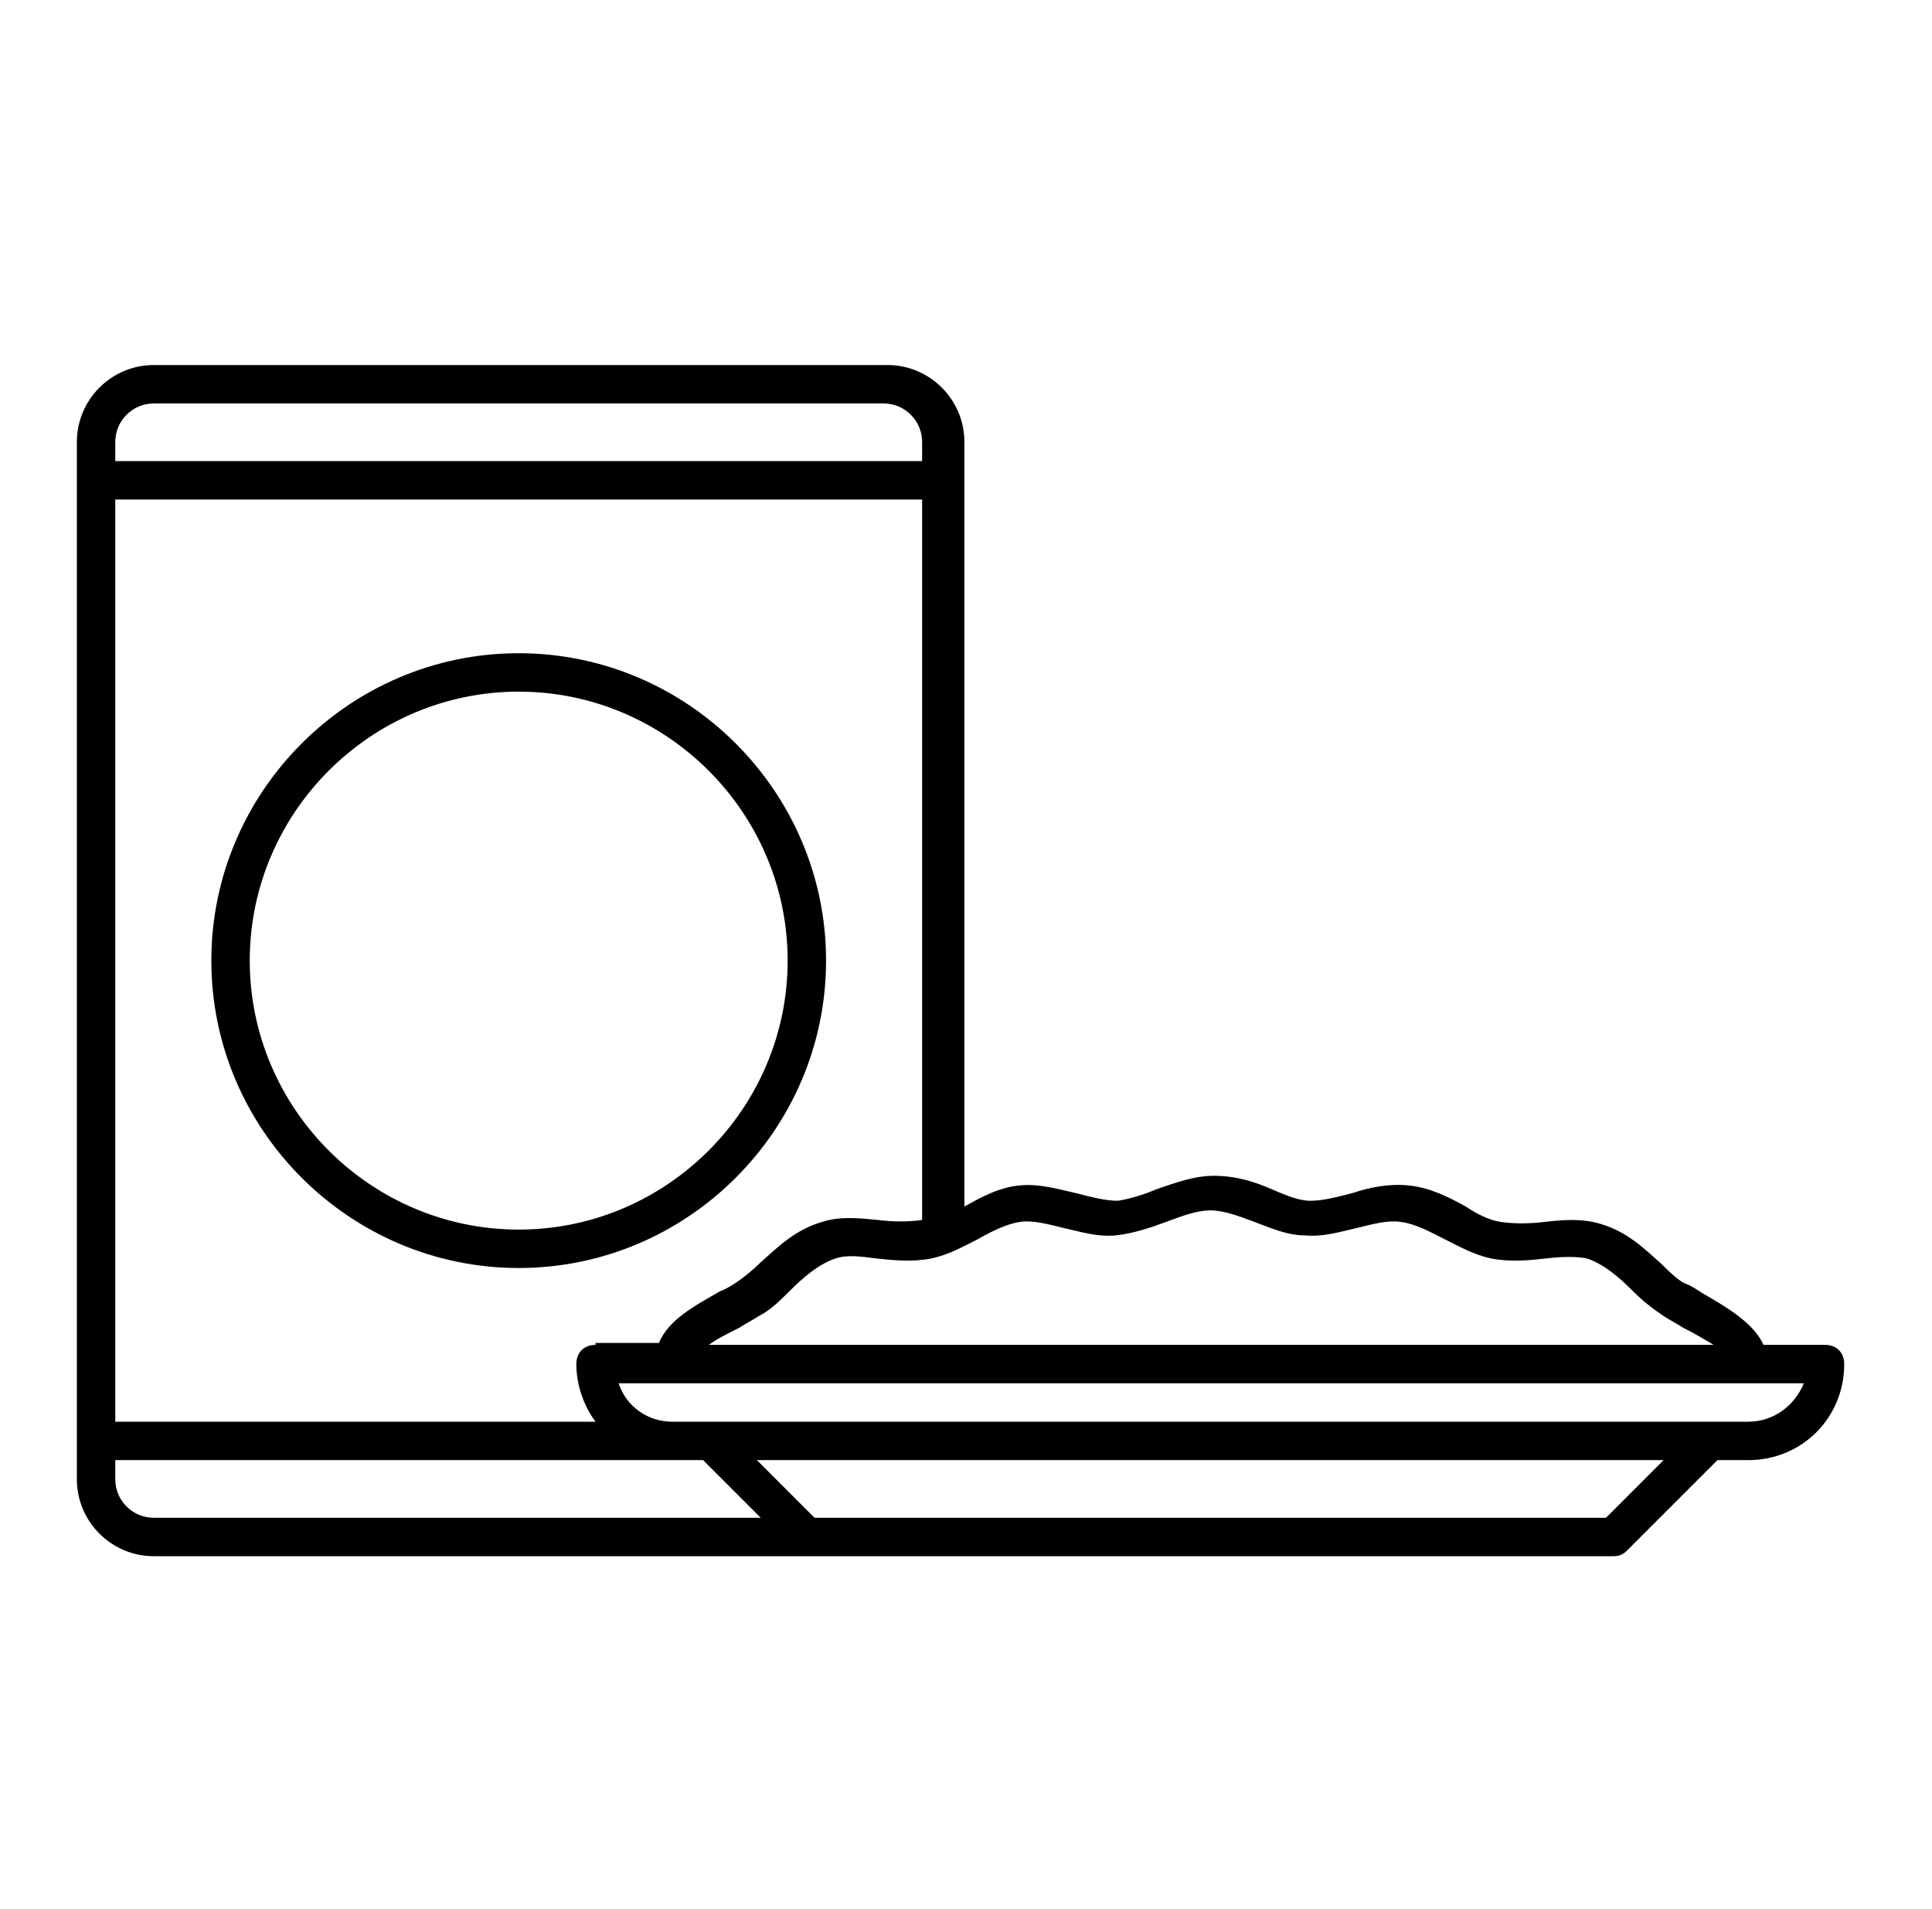
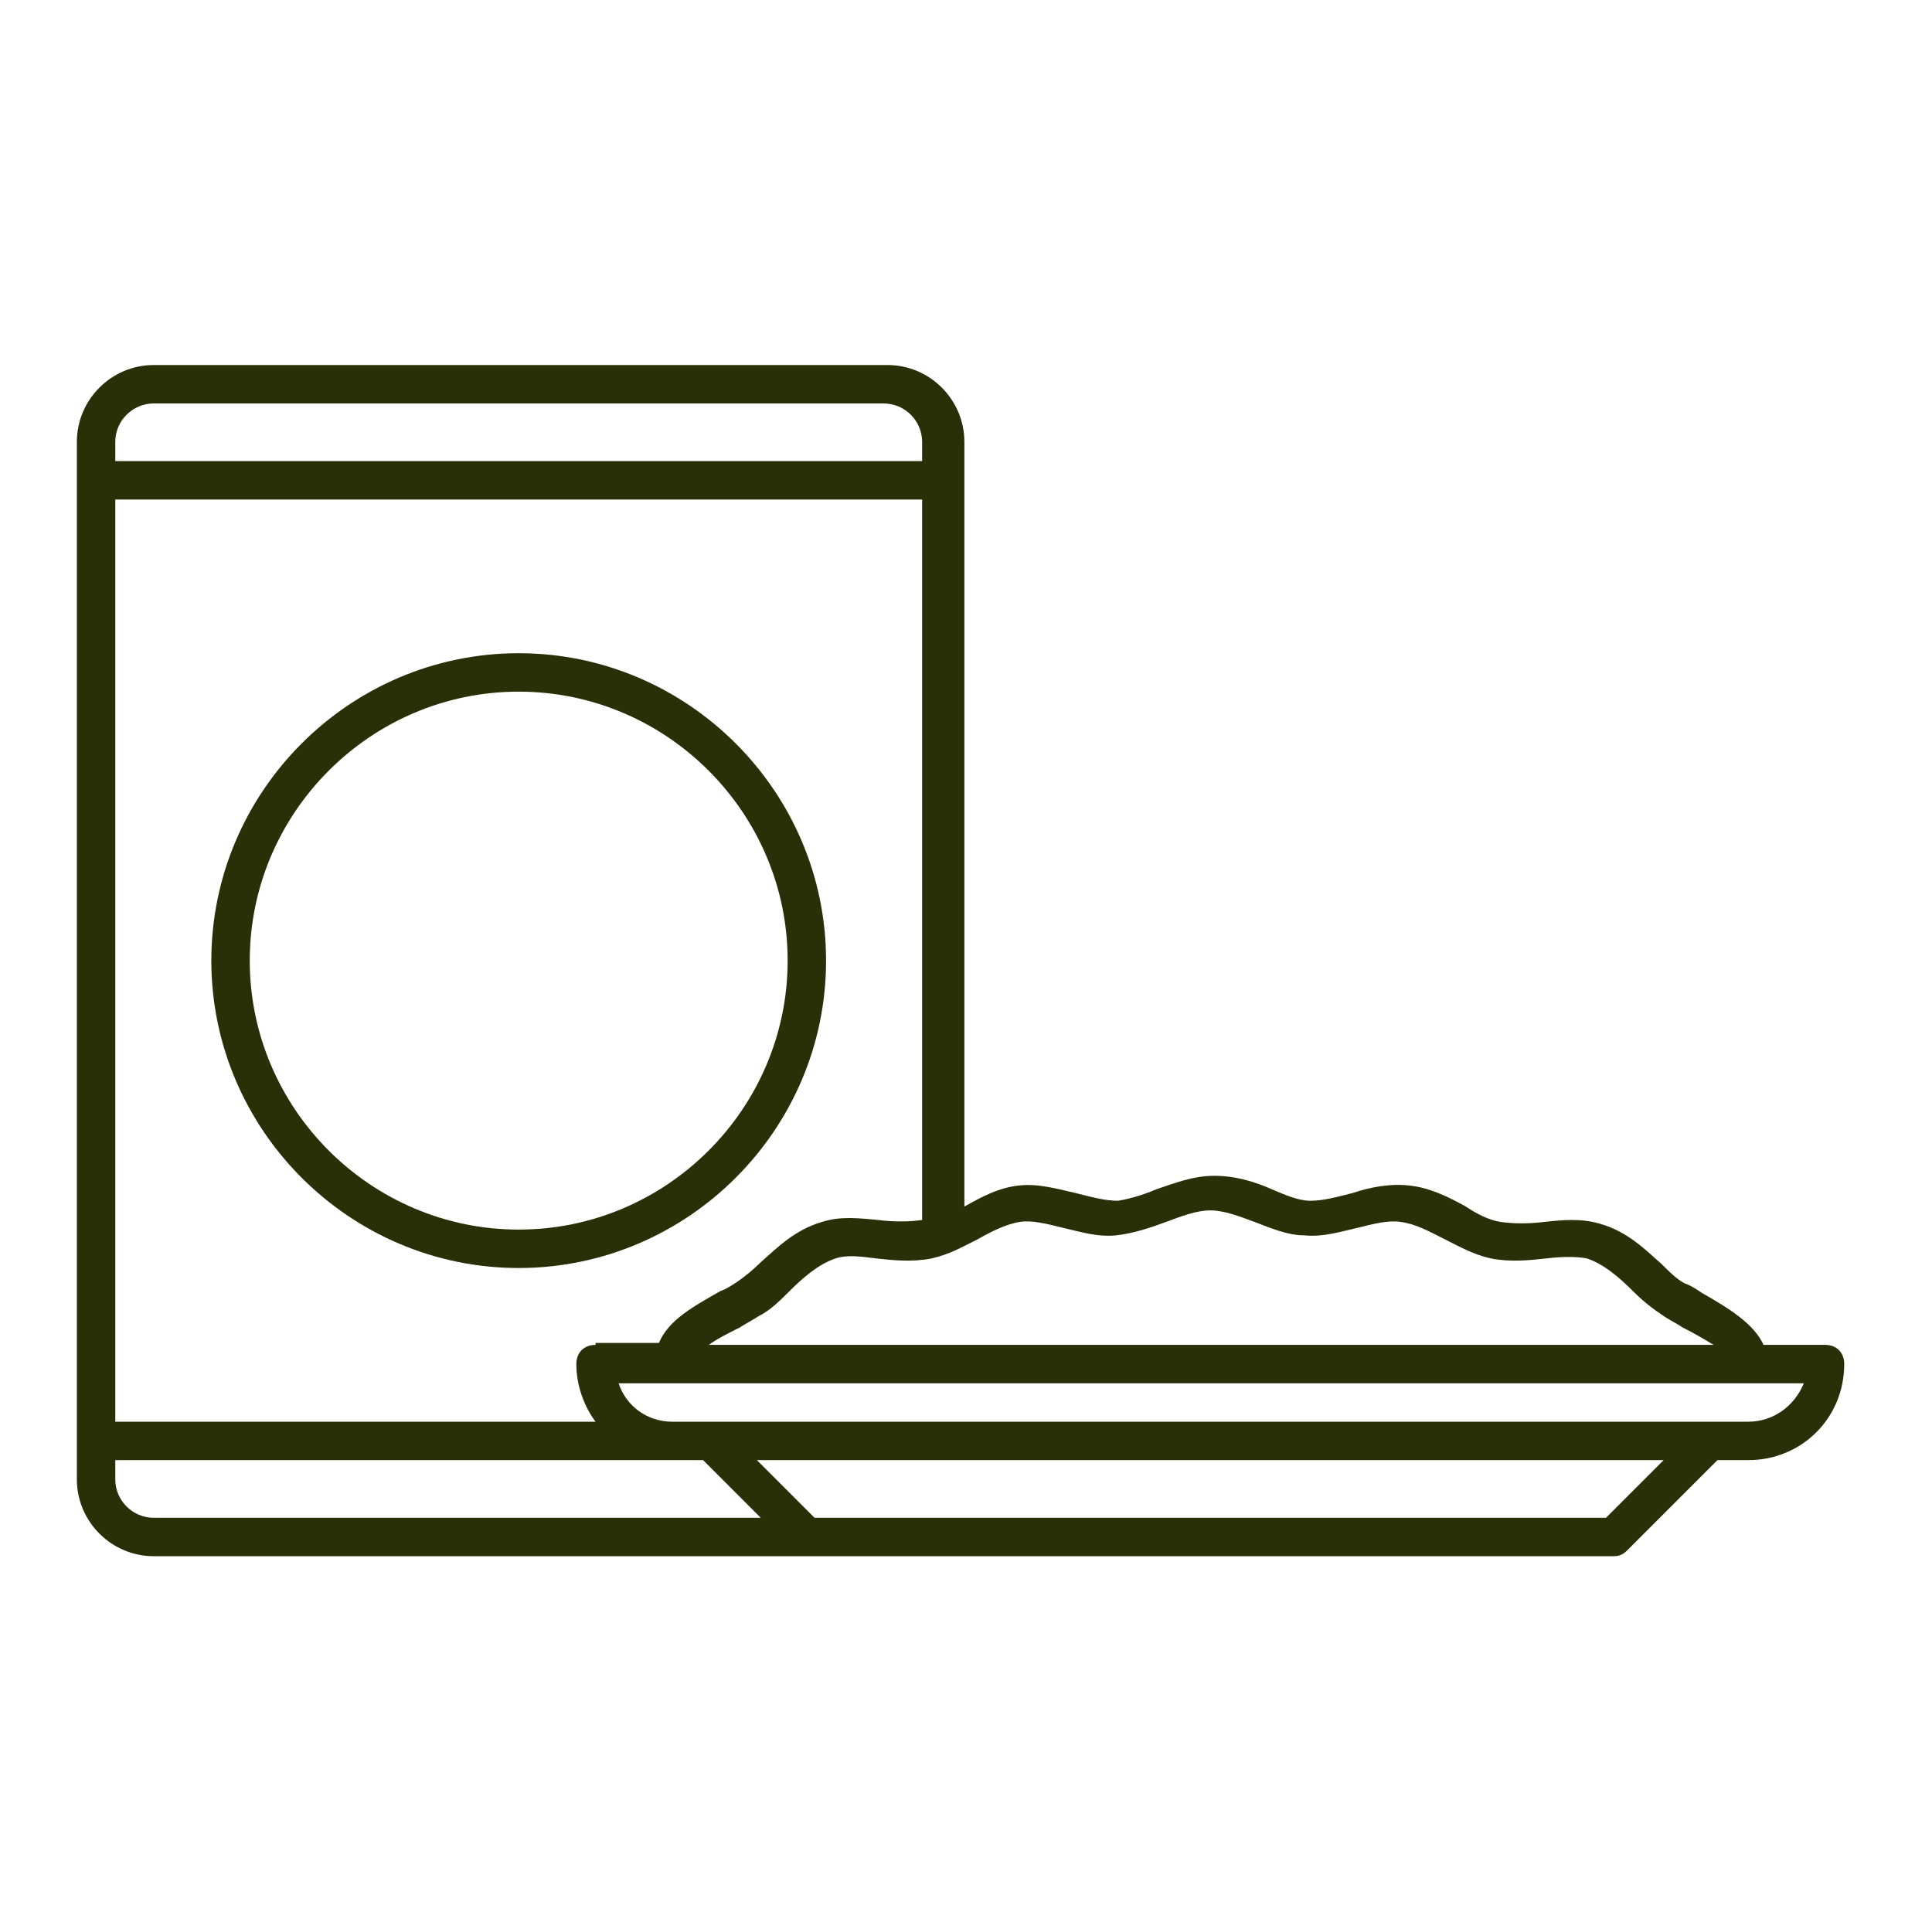
- <svg xmlns="http://www.w3.org/2000/svg" width="100%" height="100%" viewBox="0 0 81 80" version="1.1" xml:space="preserve" style="fill-rule:evenodd;clip-rule:evenodd;stroke-linejoin:round;stroke-miterlimit:2;">
+ <svg xmlns="http://www.w3.org/2000/svg" width="100%" height="100%" viewBox="0 0 81 80" version="1.1" xml:space="preserve" fill="#273006" style="fill-rule:evenodd;clip-rule:evenodd;stroke-linejoin:round;stroke-miterlimit:2;">
  <g transform="matrix(1,0,0,1,-418.666,-680.836)">
    <g id="noun-canned-food-5212609.svg" transform="matrix(0.805406,0,0,0.805406,458.937,731.174)">
      <g transform="matrix(1,0,0,1,-50,-62.5)">
        <g>
          <g>
            <path d="M43,50C43,41.2 35.8,34 27,34C18.2,34 11,41.2 11,50C11,58.8 18.2,66 27,66C35.8,66 43,58.8 43,50ZM27,64C19.3,64 13,57.7 13,50C13,42.3 19.3,36 27,36C34.7,36 41,42.3 41,50C41,57.7 34.7,64 27,64Z" style="fill-rule:nonzero;" />
            <path d="M95,70L91.8,70C91.3,68.9 90,68.1 88.6,67.3C88.3,67.1 88,66.9 87.7,66.8C87.3,66.6 86.9,66.2 86.5,65.8C85.6,65 84.7,64.1 83.3,63.7C82.3,63.4 81.3,63.5 80.4,63.6C79.6,63.7 78.8,63.7 78.1,63.6C77.5,63.5 76.9,63.2 76.3,62.8C75.4,62.3 74.4,61.8 73.3,61.7C72.3,61.6 71.3,61.8 70.4,62.1C69.6,62.3 68.9,62.5 68.2,62.5C67.6,62.5 66.9,62.2 66.2,61.9C65.3,61.5 64.3,61.2 63.2,61.2C62.1,61.2 61.1,61.6 60.2,61.9C59.5,62.2 58.8,62.4 58.2,62.5C57.5,62.5 56.8,62.3 56,62.1C55.1,61.9 54.1,61.6 53.1,61.7C52,61.8 51.1,62.3 50.2,62.8L50.2,23C50.2,20.8 48.4,19 46.2,19L8,19C5.8,19 4,20.8 4,23L4,77C4,79.2 5.8,81 8,81L84,81C84.3,81 84.5,80.9 84.7,80.7L89.4,76L91,76C93.8,76 96,73.8 96,71C96,70.4 95.6,70 95,70ZM53.1,63.6C53.7,63.5 54.5,63.7 55.3,63.9C56.2,64.1 57.1,64.4 58.1,64.3C59,64.2 59.9,63.9 60.7,63.6C61.5,63.3 62.3,63 63,63C63.7,63 64.5,63.3 65.3,63.6C66.1,63.9 67,64.3 67.9,64.3C68.9,64.4 69.8,64.1 70.7,63.9C71.5,63.7 72.3,63.5 72.9,63.6C73.7,63.7 74.4,64.1 75.2,64.5C76,64.9 76.7,65.3 77.6,65.5C78.6,65.7 79.6,65.6 80.5,65.5C81.3,65.4 82.1,65.4 82.6,65.5C83.5,65.8 84.3,66.5 85,67.2C85.5,67.7 86,68.1 86.6,68.5C86.9,68.7 87.3,68.9 87.6,69.1C88.2,69.4 88.7,69.7 89.2,70L36.9,70C37.3,69.7 37.9,69.4 38.5,69.1C38.8,68.9 39.2,68.7 39.5,68.5C40.1,68.2 40.6,67.7 41.1,67.2C41.8,66.5 42.6,65.8 43.5,65.5C44.1,65.3 44.8,65.4 45.6,65.5C46.5,65.6 47.5,65.7 48.5,65.5C49.4,65.3 50.1,64.9 50.9,64.5C51.6,64.1 52.4,63.7 53.1,63.6ZM31,70C30.4,70 30,70.4 30,71C30,72.1 30.4,73.2 31,74L6,74L6,26L48,26L48,63.5C47.3,63.6 46.5,63.6 45.7,63.5C44.7,63.4 43.7,63.3 42.8,63.6C41.4,64 40.5,64.9 39.6,65.7C39.2,66.1 38.7,66.5 38.4,66.7C38.1,66.9 37.8,67.1 37.5,67.2C36.1,68 34.8,68.7 34.3,69.9L31,69.9L31,70ZM8,21L46,21C47.1,21 48,21.9 48,23L48,24L6,24L6,23C6,21.9 6.9,21 8,21ZM6,77L6,76L36.6,76L39.6,79L8,79C6.9,79 6,78.1 6,77ZM83.6,79L42.4,79L39.4,76L86.6,76L83.6,79ZM91,74L35,74C33.7,74 32.6,73.2 32.2,72L93.9,72C93.4,73.2 92.3,74 91,74Z" style="fill-rule:nonzero;" />
          </g>
        </g>
      </g>
    </g>
  </g>
</svg>
